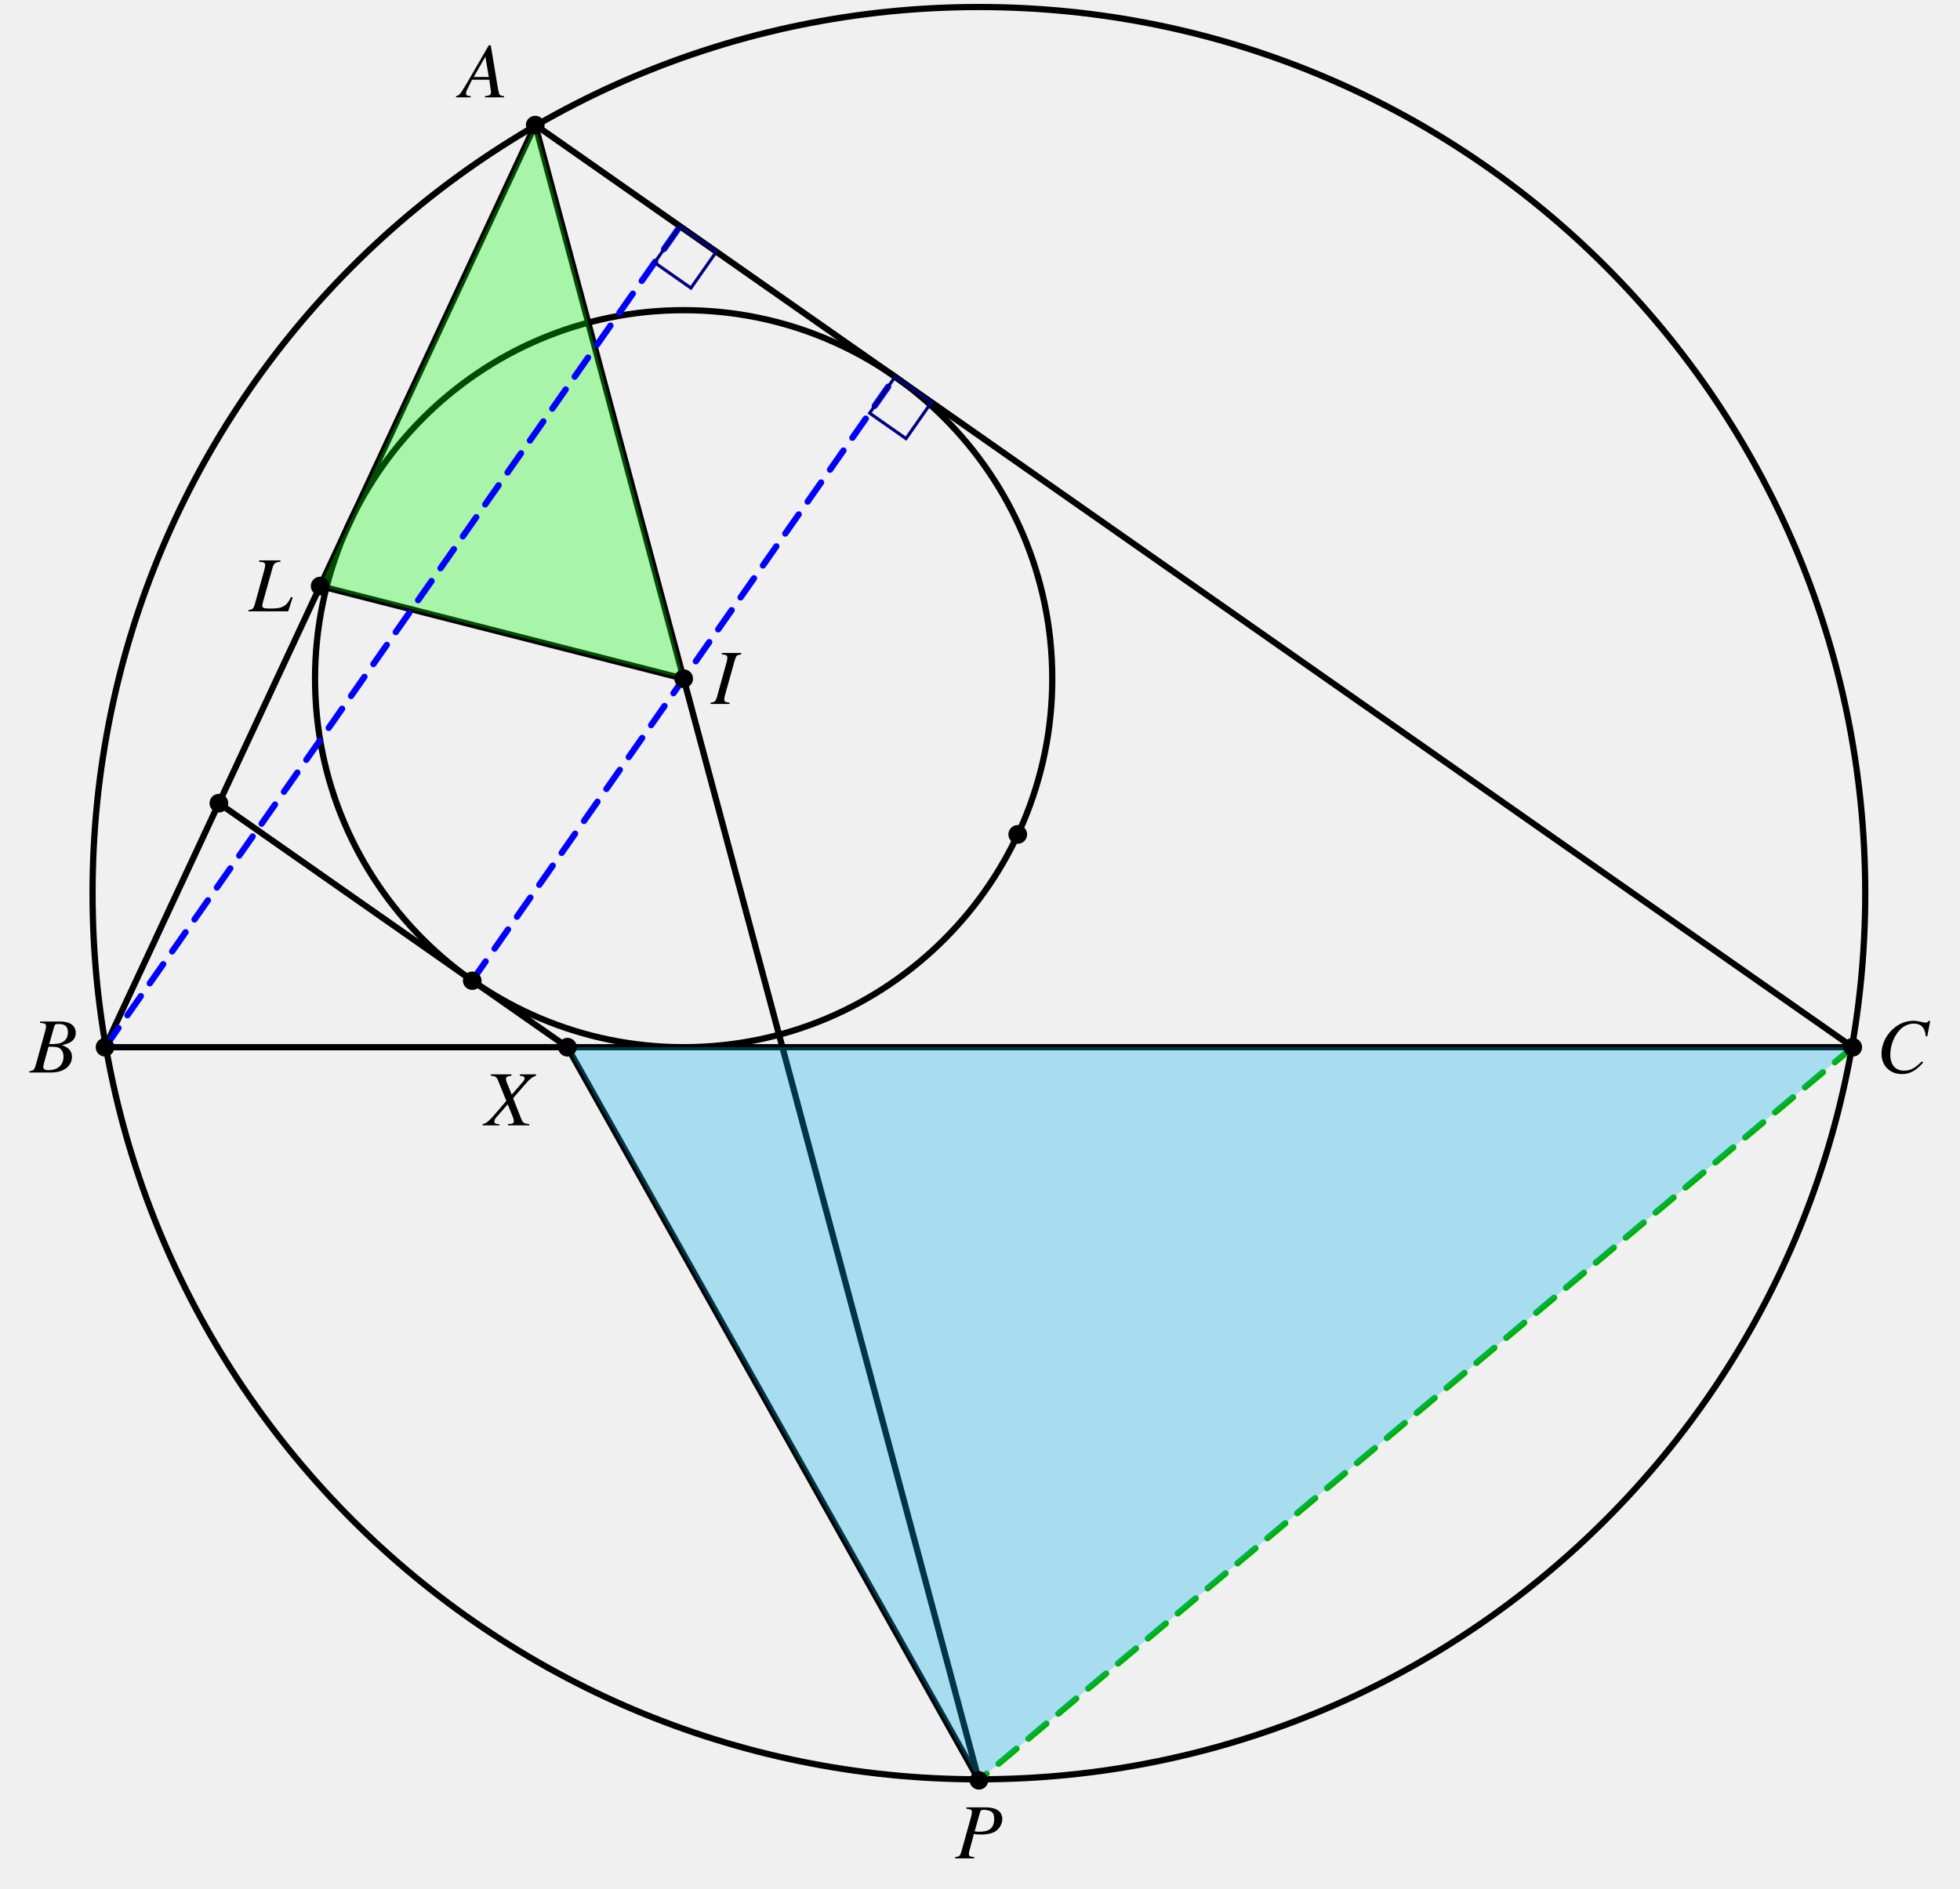
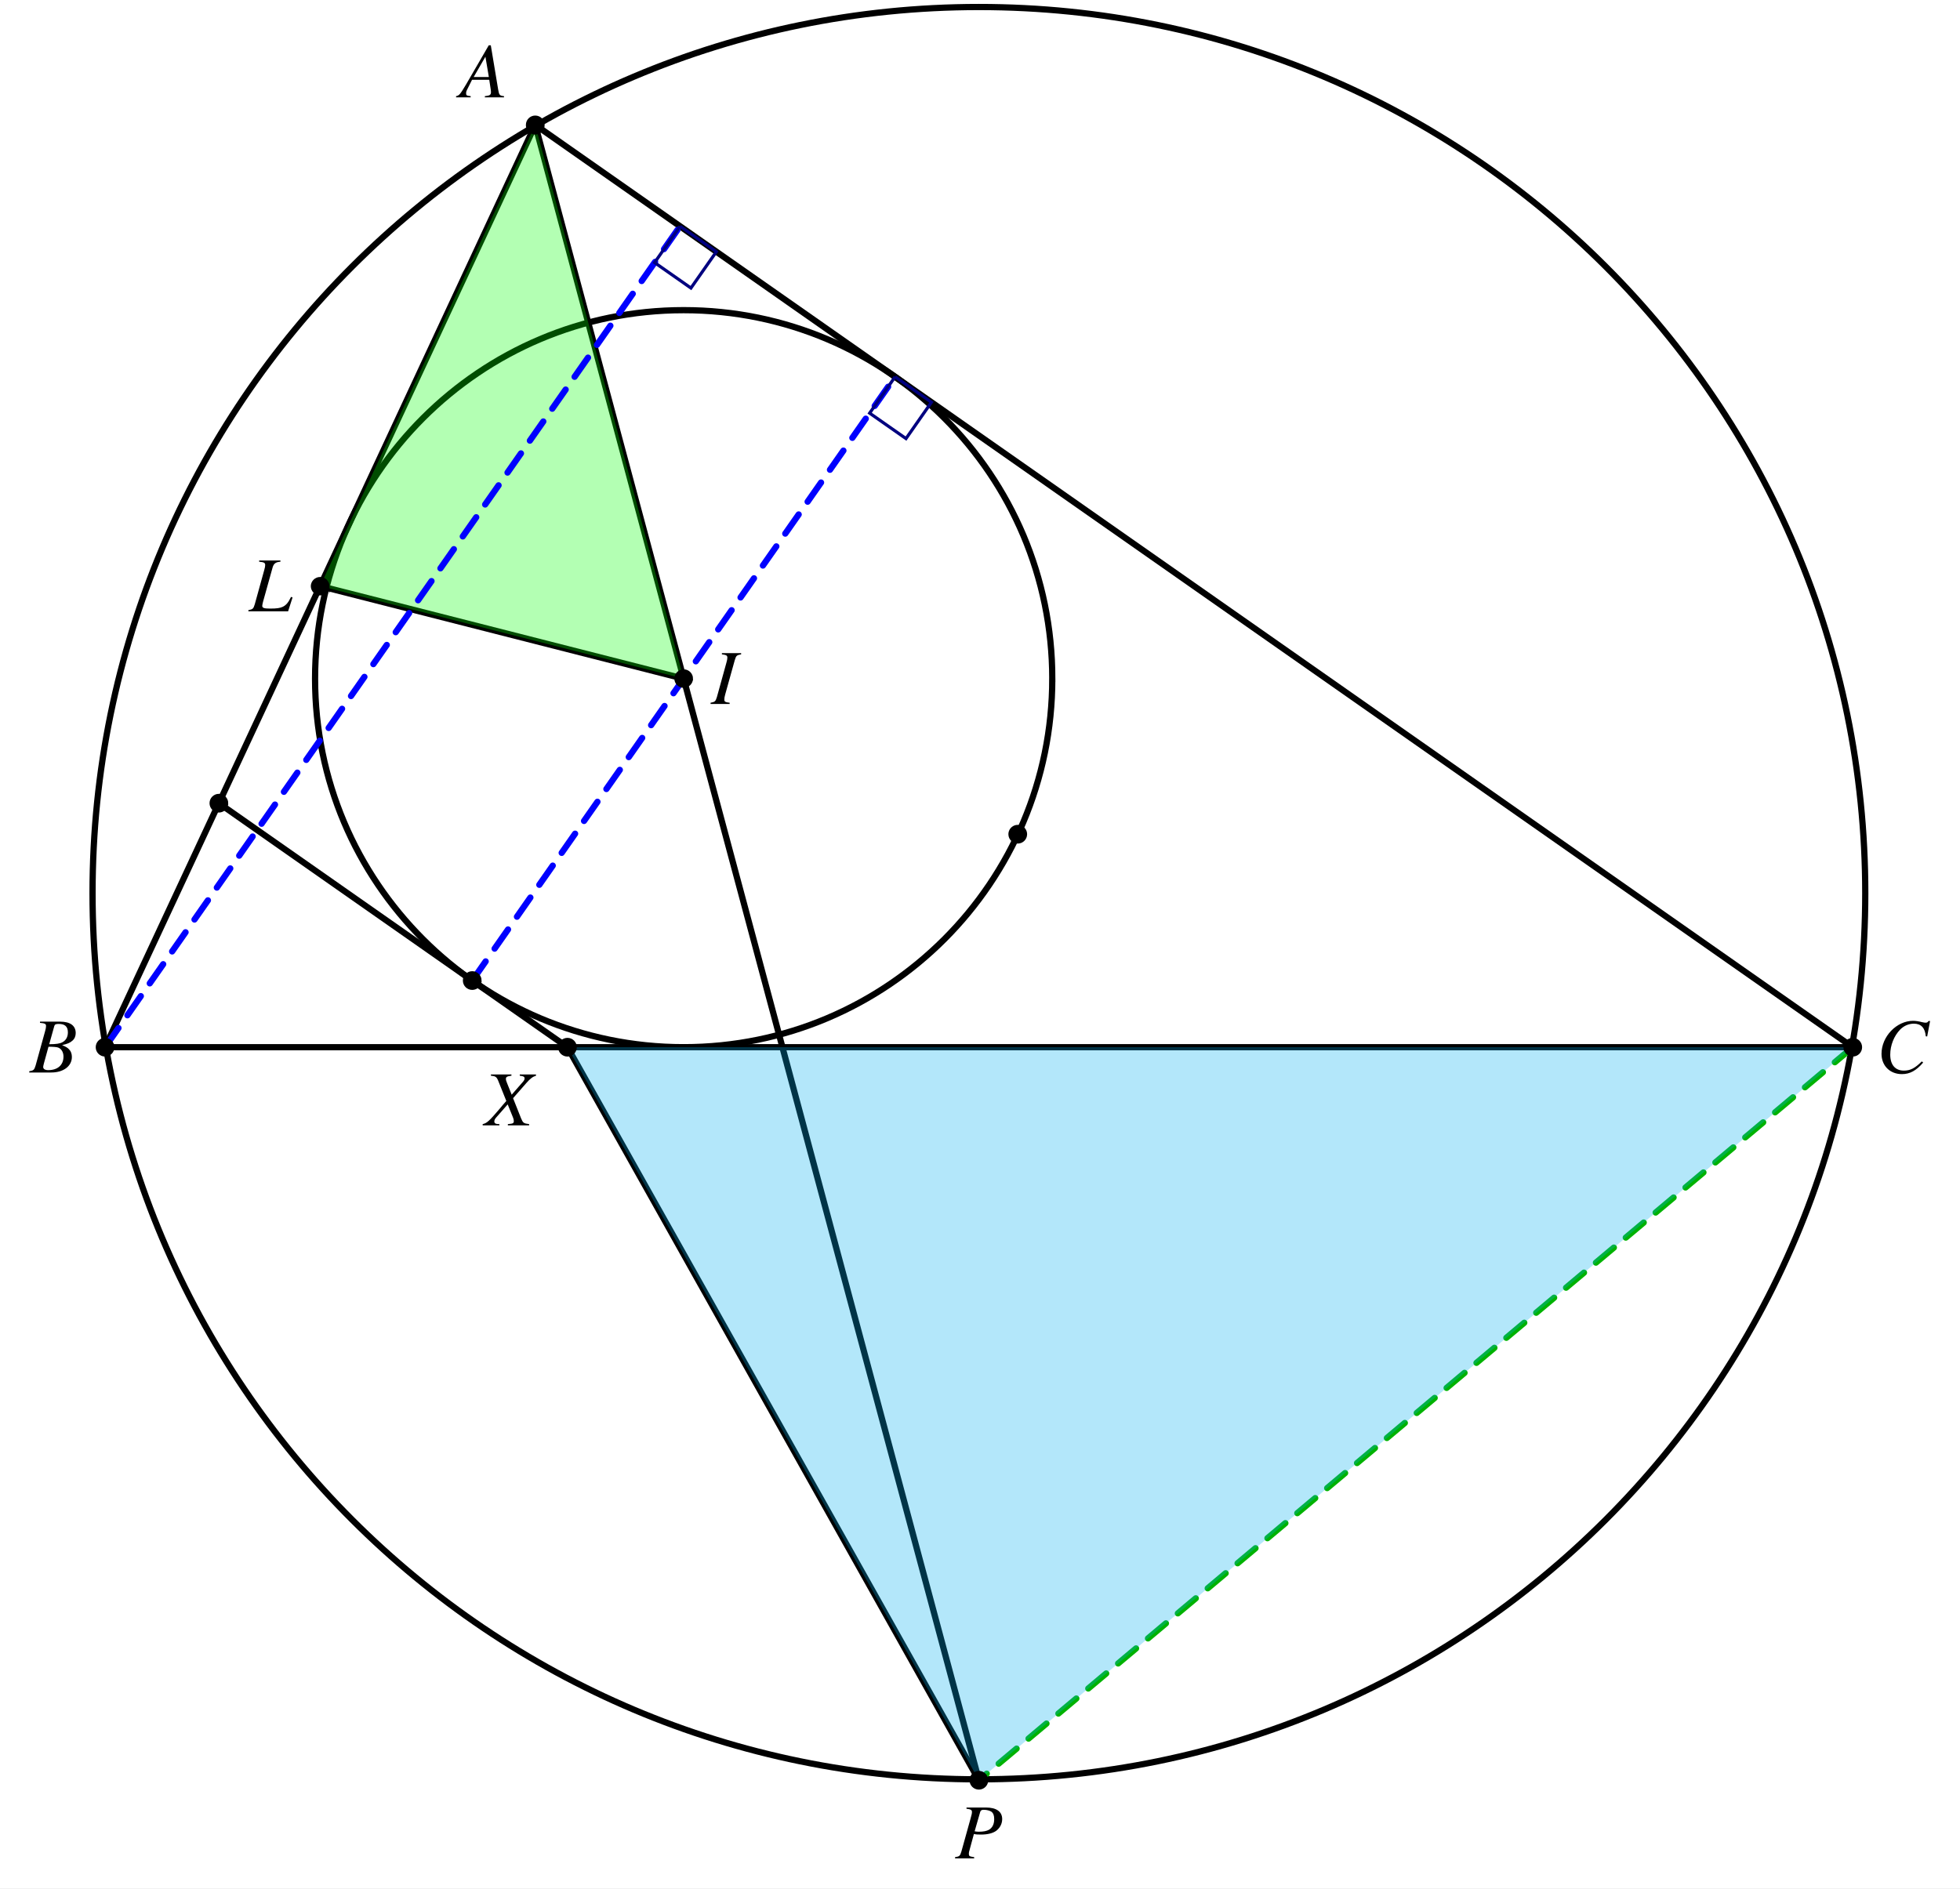
- <svg xmlns="http://www.w3.org/2000/svg" xmlns:xlink="http://www.w3.org/1999/xlink" width="250.46" height="241.349" style="background-color:#fff" viewBox="0 0 250.46 241.349">
+ <svg xmlns="http://www.w3.org/2000/svg" xmlns:xlink="http://www.w3.org/1999/xlink" width="500.92" height="482.698" viewBox="0 0 375.69 362.024">
  <defs>
-     <path id="a" d="M1.453-6.344c.578.063.703.157.703.407 0 .14-.031.359-.156.796L.813-.89C.64-.297.563-.234 0-.156V0h2.438v-.156c-.626-.094-.672-.125-.672-.469 0-.11.015-.219.125-.578l.515-1.922c.25.063.516.078.922.078.813 0 1.485-.156 1.922-.469.484-.375.781-.921.781-1.515 0-.953-.75-1.485-2.11-1.485H1.454Zm1.75.407c.063-.204.188-.266.469-.266.39 0 .765.094.969.234.25.172.359.469.359.938 0 .656-.219 1.11-.656 1.375-.313.172-.703.25-1.328.25-.172 0-.25-.016-.516-.047Zm0 0" />
-     <path id="b" d="M-.078 0h2.812c1.563 0 2.641-.812 2.641-2 0-.36-.125-.719-.344-.937-.203-.22-.39-.344-.922-.563.72-.172 1-.281 1.329-.562q.42-.375.421-.985c0-.937-.703-1.469-1.984-1.469H1.297v.172c.61.047.766.125.766.407 0 .14-.032.39-.11.64L.734-.89c-.187.579-.25.625-.812.735Zm2.453-3.297c.64 0 1.063.031 1.266.11.406.171.656.609.656 1.156 0 1.078-.734 1.734-1.953 1.734-.422 0-.64-.156-.64-.422 0-.125.124-.593.343-1.39.14-.453.203-.688.328-1.188m.75-2.64c.063-.22.172-.266.563-.266.796 0 1.171.328 1.171 1.062 0 .579-.25 1.016-.671 1.25-.344.204-.813.266-1.72.266Zm0 0" />
-     <path id="c" d="M4.016-6.516h-2.72v.172c.61.047.767.14.767.422 0 .14-.032.375-.11.625L.734-.89c-.187.579-.25.625-.812.735V0H5l.578-1.781-.203-.063c-.344.719-.625 1.032-1.062 1.25-.344.172-.75.235-1.625.235-.75 0-1-.079-1-.344 0-.063.046-.297.093-.5L3.016-5.61c.14-.516.406-.703 1-.735Zm0 0" />
-     <path id="d" d="m6.5-4.64.375-1.985h-.219c-.078.172-.172.219-.375.219a2 2 0 0 1-.406-.063c-.453-.11-.844-.172-1.172-.172-2.125 0-4.047 2-4.047 4.22 0 1.53 1.078 2.593 2.61 2.593 1.015 0 1.812-.438 2.718-1.484l-.171-.141c-.891.89-1.47 1.187-2.297 1.187-1.11 0-1.735-.765-1.735-2.046 0-1.188.469-2.391 1.25-3.204.485-.484 1.11-.765 1.766-.765.922 0 1.422.547 1.516 1.61Zm0 0" />
-     <path id="e" d="M-.078 0h2.437v-.156c-.578-.078-.687-.14-.687-.406 0-.188.016-.313.11-.641L3.015-5.61c.172-.578.25-.641.812-.735v-.172H1.36v.172c.579.063.704.14.704.422 0 .14-.032.375-.11.625L.734-.89c-.187.579-.25.625-.812.735Zm0 0" />
-     <path id="f" d="M5.625-.156c-.578-.047-.625-.14-.766-.86l-.937-5.64h-.25L.782-1.672C-.017-.344-.11-.234-.517-.156V0H1.36v-.156C.844-.203.766-.266.766-.516c0-.187.03-.265.203-.609L1.53-2.25h2.203l.188 1.297c.015.094.031.187.031.265 0 .375-.14.47-.781.532V0h2.453ZM1.75-2.61l1.484-2.594.438 2.594Zm0 0" />
-     <path id="g" d="M6.531-6.516H4.453v.172c.484.047.61.125.61.36 0 .125-.063.25-.204.406L3.422-3.922 2.828-5.39c-.11-.25-.14-.421-.14-.546 0-.25.156-.344.703-.407v-.172H.75v.172c.578.047.734.14.922.61l1.062 2.609c-.375.422-.703.813-.828.969-1.39 1.64-1.672 1.89-2.203 2V0h2.14v-.156c-.484 0-.64-.094-.64-.344 0-.14.078-.312.203-.469l1.5-1.719.672 1.657c.078.172.11.328.11.484 0 .281-.094.344-.75.39V0h2.718v-.156c-.703-.078-.797-.14-1.047-.735L3.594-3.469 5.28-5.406c.516-.578.813-.797 1.25-.938Zm0 0" />
+     <path id="a" d="M2.188-9.516c.843.11 1.046.235 1.046.625 0 .22-.046.532-.25 1.204L1.22-1.344C.953-.454.844-.359 0-.234V0h3.656v-.234C2.72-.375 2.641-.422 2.641-.922c0-.187.03-.328.187-.875l.781-2.875c.375.094.766.11 1.375.11 1.235 0 2.235-.25 2.875-.704.75-.562 1.172-1.375 1.172-2.265 0-1.438-1.11-2.219-3.14-2.219H2.188Zm2.625.625c.093-.312.265-.421.687-.421.578 0 1.14.156 1.453.359.375.281.547.719.547 1.422 0 .968-.344 1.656-1 2.047-.469.25-1.047.375-1.969.375-.265 0-.375-.016-.781-.079Zm0 0" />
+     <path id="b" d="M-.125 0h4.219c2.343 0 3.953-1.219 3.953-2.984 0-.563-.172-1.078-.5-1.407-.297-.343-.594-.53-1.375-.859 1.062-.25 1.484-.422 1.969-.844.422-.36.64-.86.64-1.468 0-1.422-1.062-2.188-2.984-2.188h-3.86v.234c.938.079 1.157.188 1.157.61 0 .234-.063.594-.172.953l-1.828 6.61C.828-.485.719-.392-.125-.235Zm3.688-4.937c.968 0 1.593.046 1.89.171.61.25.984.907.984 1.72 0 1.608-1.109 2.593-2.921 2.593-.625 0-.97-.219-.97-.625 0-.172.188-.89.532-2.094.188-.672.281-1.015.485-1.765m1.109-3.954c.094-.328.266-.421.86-.421 1.187 0 1.75.515 1.75 1.624 0 .844-.36 1.5-1 1.86-.516.297-1.235.406-2.579.406Zm0 0" />
+     <path id="c" d="M6.016-9.75H1.938v.234c.937.094 1.156.204 1.156.641 0 .219-.063.563-.172.922l-1.828 6.61C.828-.485.719-.392-.125-.235V0h7.61l.859-2.672-.297-.094C7.53-1.687 7.125-1.203 6.469-.875c-.532.25-1.14.344-2.438.344-1.14 0-1.5-.125-1.5-.516 0-.11.063-.469.14-.75l1.845-6.61c.218-.765.609-1.046 1.5-1.109Zm0 0" />
+     <path id="d" d="m9.734-6.953.563-2.969h-.313c-.125.25-.28.328-.578.328-.11 0-.297-.031-.61-.094-.671-.171-1.265-.265-1.75-.265-3.171 0-6.062 3-6.062 6.328 0 2.281 1.61 3.89 3.907 3.89 1.53 0 2.734-.656 4.078-2.218l-.266-.219C7.36-.844 6.5-.406 5.266-.406c-1.657 0-2.61-1.125-2.61-3.063 0-1.781.719-3.578 1.89-4.797.72-.734 1.657-1.14 2.641-1.14 1.375 0 2.141.797 2.282 2.422Zm0 0" />
+     <path id="e" d="M-.125 0h3.656v-.234c-.86-.11-1.015-.203-1.015-.61 0-.297.03-.468.156-.953l1.844-6.61c.265-.874.375-.952 1.218-1.109v-.234H2.047v.234c.86.11 1.047.22 1.047.641 0 .219-.063.563-.172.922l-1.828 6.61C.828-.485.719-.392-.125-.235Zm0 0" />
+     <path id="f" d="M8.422-.234c-.844-.078-.938-.203-1.125-1.297L5.89-9.984H5.5L1.172-2.516C-.016-.516-.172-.359-.766-.234V0h2.797v-.234c-.765-.078-.875-.157-.875-.532 0-.28.032-.421.297-.921l.844-1.688h3.297l.297 1.953c.015.14.03.266.03.39 0 .563-.218.704-1.171.798V0h3.672ZM2.609-3.906l2.25-3.89.657 3.89Zm0 0" />
+     <path id="g" d="M9.781-9.75h-3.11v.234c.735.094.923.188.923.532 0 .203-.094.375-.297.625L5.125-5.875 4.25-8.062c-.172-.391-.234-.641-.234-.844 0-.375.234-.5 1.062-.61v-.234H1.141v.234c.859.079 1.078.22 1.375.907l1.578 3.937c-.547.625-1.047 1.203-1.235 1.453C.781-.78.36-.406-.437-.234V0h3.203v-.234c-.72 0-.97-.141-.97-.516 0-.219.11-.469.313-.703l2.25-2.563 1 2.47c.11.265.172.5.172.718 0 .437-.156.516-1.14.594V0h4.078v-.234c-1.047-.125-1.172-.22-1.547-1.11L5.39-5.204l2.53-2.89c.766-.875 1.22-1.219 1.86-1.422Zm0 0" />
  </defs>
-   <path fill="none" stroke="#000" stroke-linecap="round" stroke-linejoin="round" stroke-miterlimit="10" stroke-width=".797" d="m68.395 15.965-54.97 117.883h223.329Zm0 0" />
-   <path fill="none" stroke="#000" stroke-miterlimit="10" stroke-width=".797" d="M134.465 86.746c0-26.016-21.086-47.101-47.102-47.101S40.258 60.73 40.258 86.746s21.09 47.102 47.105 47.102c26.016 0 47.102-21.086 47.102-47.102Zm0 0" />
-   <path fill="none" stroke="#000" stroke-miterlimit="10" stroke-width=".797" d="M238.352 114.16C238.352 51.605 187.645.898 125.09.898S11.828 51.605 11.828 114.16 62.535 227.422 125.09 227.422s113.262-50.707 113.262-113.262Zm0 0" />
-   <path fill="none" stroke="#000" stroke-linecap="round" stroke-linejoin="bevel" stroke-miterlimit="10" stroke-width=".797" d="m27.969 102.66 44.543 31.188 52.574 93.695" />
-   <path fill="none" stroke="#000" stroke-linecap="round" stroke-miterlimit="10" stroke-width=".797" d="m68.395 15.965 56.69 211.578M40.91 74.906l46.453 11.84" />
-   <path fill="none" stroke="#00b200" stroke-dasharray="2.989 1.993" stroke-linecap="round" stroke-miterlimit="10" stroke-width=".797" d="m236.754 133.848-111.668 93.695" />
-   <path fill="#0f0" fill-opacity=".3" d="m68.395 15.965 18.968 70.781-46.453-11.84Zm0 0" />
-   <path fill="#00adef" fill-opacity=".3" d="M236.754 133.848H72.512l52.574 93.695Zm0 0" />
-   <path fill="none" stroke="#00f" stroke-dasharray="2.989 1.993" stroke-linecap="round" stroke-miterlimit="10" stroke-width=".797" d="m60.344 125.332 54.035-77.172M13.426 133.848l73.472-104.93" />
-   <path fill="none" stroke="#00007f" stroke-miterlimit="10" stroke-width=".399" d="m114.379 48.16-3.25 4.645 4.644 3.254 3.25-4.645-4.644-3.254M86.898 28.918l-3.25 4.645 4.641 3.25 3.254-4.641-4.645-3.254" />
-   <path stroke="#000" stroke-miterlimit="10" stroke-width=".399" d="M69.395 15.965a.999.999 0 0 0-1.997 0 .998.998 0 0 0 1.997 0ZM14.422 133.848a1 1 0 0 0-.996-.996.998.998 0 0 0 0 1.996c.55 0 .996-.45.996-1ZM237.75 133.848a1 1 0 0 0-.996-.996.998.998 0 0 0 0 1.996c.55 0 .996-.45.996-1ZM88.36 86.746a.995.995 0 1 0-1.991-.002.995.995 0 0 0 1.99.002ZM41.906 74.906a.995.995 0 1 0-1.99-.001.995.995 0 0 0 1.99.001ZM73.508 133.848a1 1 0 0 0-.996-.996.998.998 0 0 0 0 1.996c.55 0 .996-.45.996-1ZM61.344 125.332a.999.999 0 0 0-1.996 0 .998.998 0 0 0 1.996 0ZM131.05 106.652a.995.995 0 1 0-1.994-.002.995.995 0 0 0 1.995.002ZM28.965 102.66a.995.995 0 1 0-1.99-.002.995.995 0 0 0 1.99.002ZM126.086 227.543a.999.999 0 0 0-1.996 0 .998.998 0 0 0 1.996 0Zm0 0" />
-   <use xlink:href="#a" x="122.045" y="237.528" />
-   <use xlink:href="#b" x="3.82" y="137.082" />
-   <use xlink:href="#c" x="31.824" y="78.14" />
-   <use xlink:href="#d" x="239.775" y="137.112" />
-   <use xlink:href="#e" x="90.883" y="89.979" />
-   <use xlink:href="#f" x="58.791" y="12.445" />
-   <use xlink:href="#g" x="61.97" y="143.835" />
+   <path fill="#fff" d="M0 0h375.691v362.023H0Zm0 0" />
+   <path fill="none" stroke="#000" stroke-linecap="round" stroke-linejoin="round" stroke-miterlimit="10" stroke-width="1.196" d="M102.594 23.945 20.137 200.773h334.996Zm0 0" />
+   <path fill="none" stroke="#000" stroke-miterlimit="10" stroke-width="1.196" d="M201.7 130.121c0-39.023-31.634-70.656-70.657-70.656-39.02 0-70.652 31.633-70.652 70.656 0 39.02 31.632 70.652 70.652 70.652 39.023 0 70.656-31.632 70.656-70.652Zm0 0" />
+   <path fill="none" stroke="#000" stroke-miterlimit="10" stroke-width="1.196" d="M357.531 171.238c0-93.828-76.066-169.894-169.894-169.894-93.832 0-169.899 76.066-169.899 169.894 0 93.832 76.067 169.899 169.899 169.899 93.828 0 169.894-76.067 169.894-169.899Zm0 0" />
+   <path fill="none" stroke="#000" stroke-linecap="round" stroke-linejoin="bevel" stroke-miterlimit="10" stroke-width="1.196" d="m41.953 153.992 66.817 46.781 78.863 140.543" />
+   <path fill="none" stroke="#000" stroke-linecap="round" stroke-miterlimit="10" stroke-width="1.196" d="m102.594 23.945 85.039 317.371M61.367 112.36l69.676 17.761" />
+   <path fill="none" stroke="#00b200" stroke-dasharray="4.483 2.989" stroke-linecap="round" stroke-miterlimit="10" stroke-width="1.196" d="m355.133 200.773-167.5 140.543" />
+   <path fill="#0f0" fill-opacity=".3" d="m102.594 23.945 28.449 106.176-69.676-17.762Zm0 0" />
+   <path fill="#00adef" fill-opacity=".3" d="M355.133 200.773H108.77l78.863 140.543Zm0 0" />
+   <path fill="none" stroke="#00f" stroke-dasharray="4.483 2.989" stroke-linecap="round" stroke-miterlimit="10" stroke-width="1.196" d="m90.52 187.996 81.05-115.754M20.137 200.773 130.347 43.38" />
+   <path fill="none" stroke="#00007f" stroke-miterlimit="10" stroke-width=".599" d="m171.57 72.242-4.879 6.965 6.97 4.879 4.874-6.965-6.965-4.879M130.348 43.379l-4.875 6.965 6.965 4.879 4.875-6.965-6.965-4.88" />
+   <path stroke="#000" stroke-miterlimit="10" stroke-width=".599" d="M104.09 23.945c0-.824-.668-1.492-1.496-1.492-.824 0-1.492.668-1.492 1.492a1.495 1.495 0 1 0 2.988 0ZM21.633 200.773c0-.824-.668-1.492-1.496-1.492-.825 0-1.492.668-1.492 1.492a1.494 1.494 0 1 0 2.988 0ZM356.625 200.773c0-.824-.668-1.492-1.492-1.492a1.494 1.494 0 1 0 1.492 1.492ZM132.54 130.121a1.494 1.494 0 1 0-2.988-.005 1.494 1.494 0 0 0 2.987.005ZM62.86 112.36a1.495 1.495 0 0 0-2.988 0c0 .824.671 1.495 1.495 1.495s1.492-.671 1.492-1.496ZM110.262 200.773c0-.824-.668-1.492-1.492-1.492a1.494 1.494 0 1 0 1.492 1.492ZM92.012 187.996a1.495 1.495 0 1 0-2.991-.001 1.495 1.495 0 0 0 2.99.001ZM196.574 159.98a1.494 1.494 0 1 0-2.987-.004 1.494 1.494 0 0 0 2.987.004ZM43.45 153.992c0-.828-.673-1.496-1.497-1.496s-1.492.668-1.492 1.496c0 .824.668 1.492 1.492 1.492s1.496-.668 1.496-1.492ZM189.125 341.316a1.495 1.495 0 1 0-2.99-.001 1.495 1.495 0 0 0 2.99.001Zm0 0" />
+   <use xlink:href="#a" x="183.067" y="356.292" />
+   <use xlink:href="#b" x="5.731" y="205.623" />
+   <use xlink:href="#c" x="47.736" y="117.21" />
+   <use xlink:href="#d" x="359.663" y="205.668" />
+   <use xlink:href="#e" x="136.325" y="134.969" />
+   <use xlink:href="#f" x="88.186" y="18.669" />
+   <use xlink:href="#g" x="92.955" y="215.752" />
</svg>
